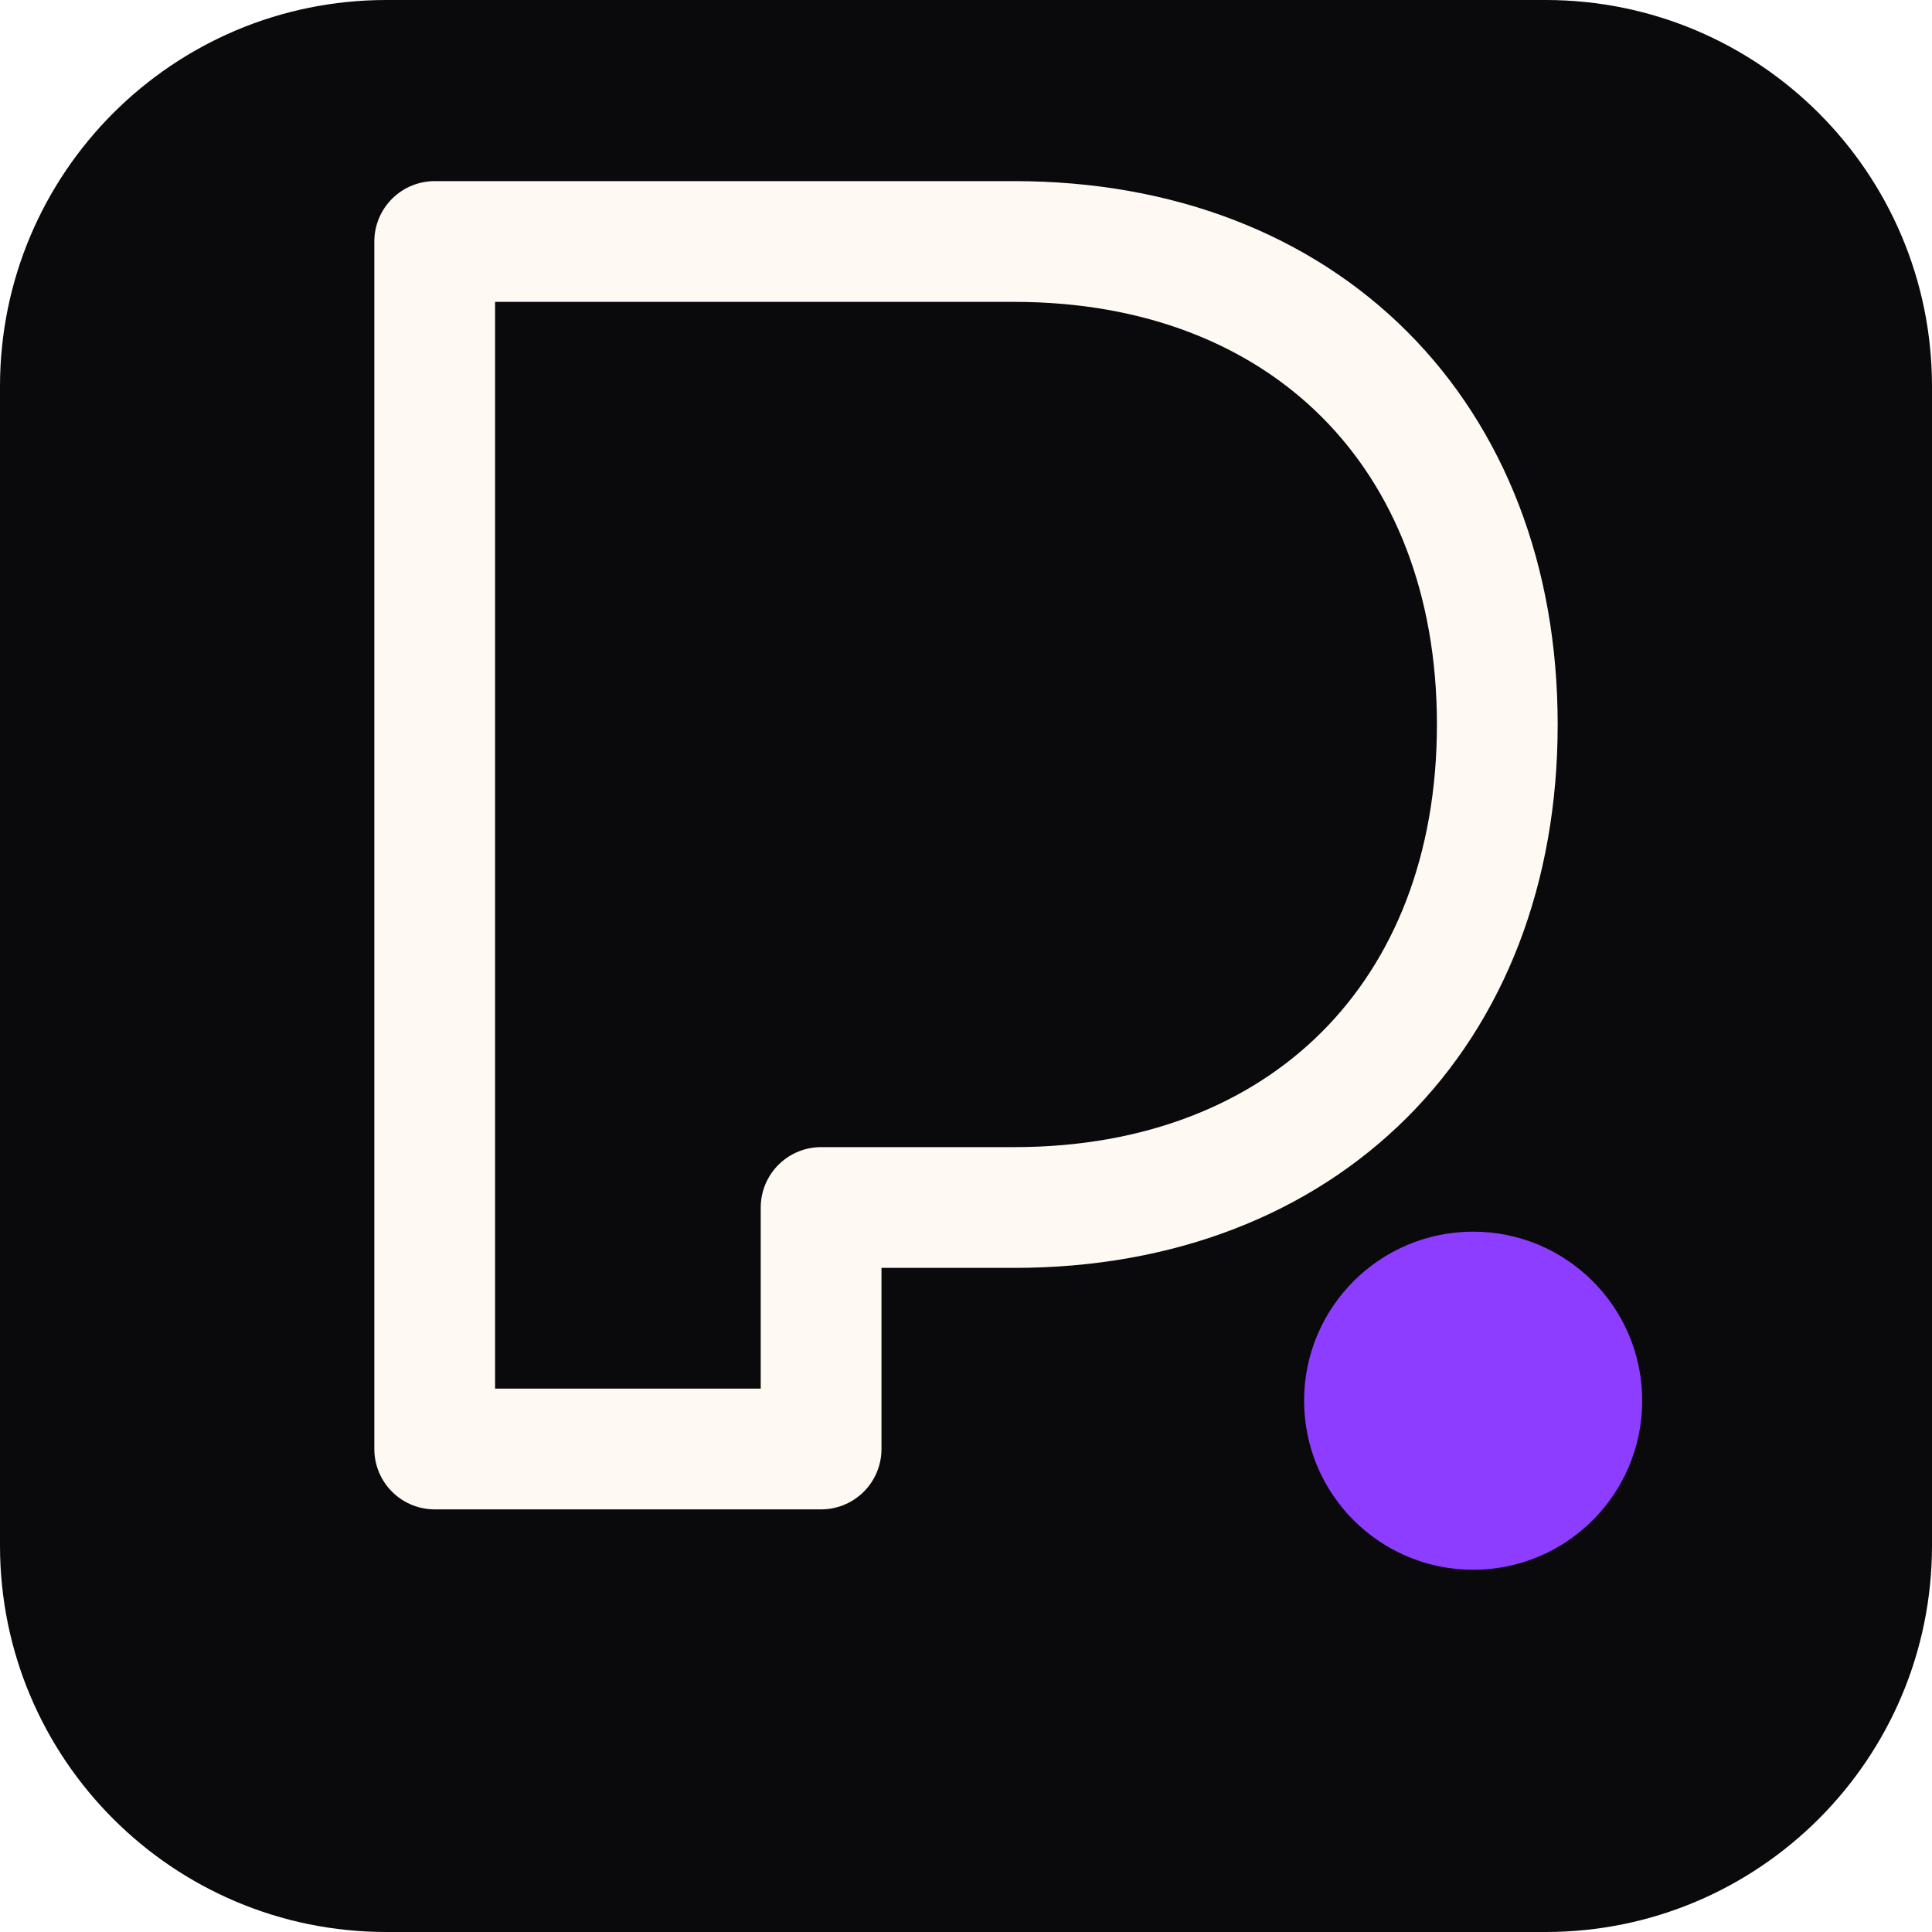
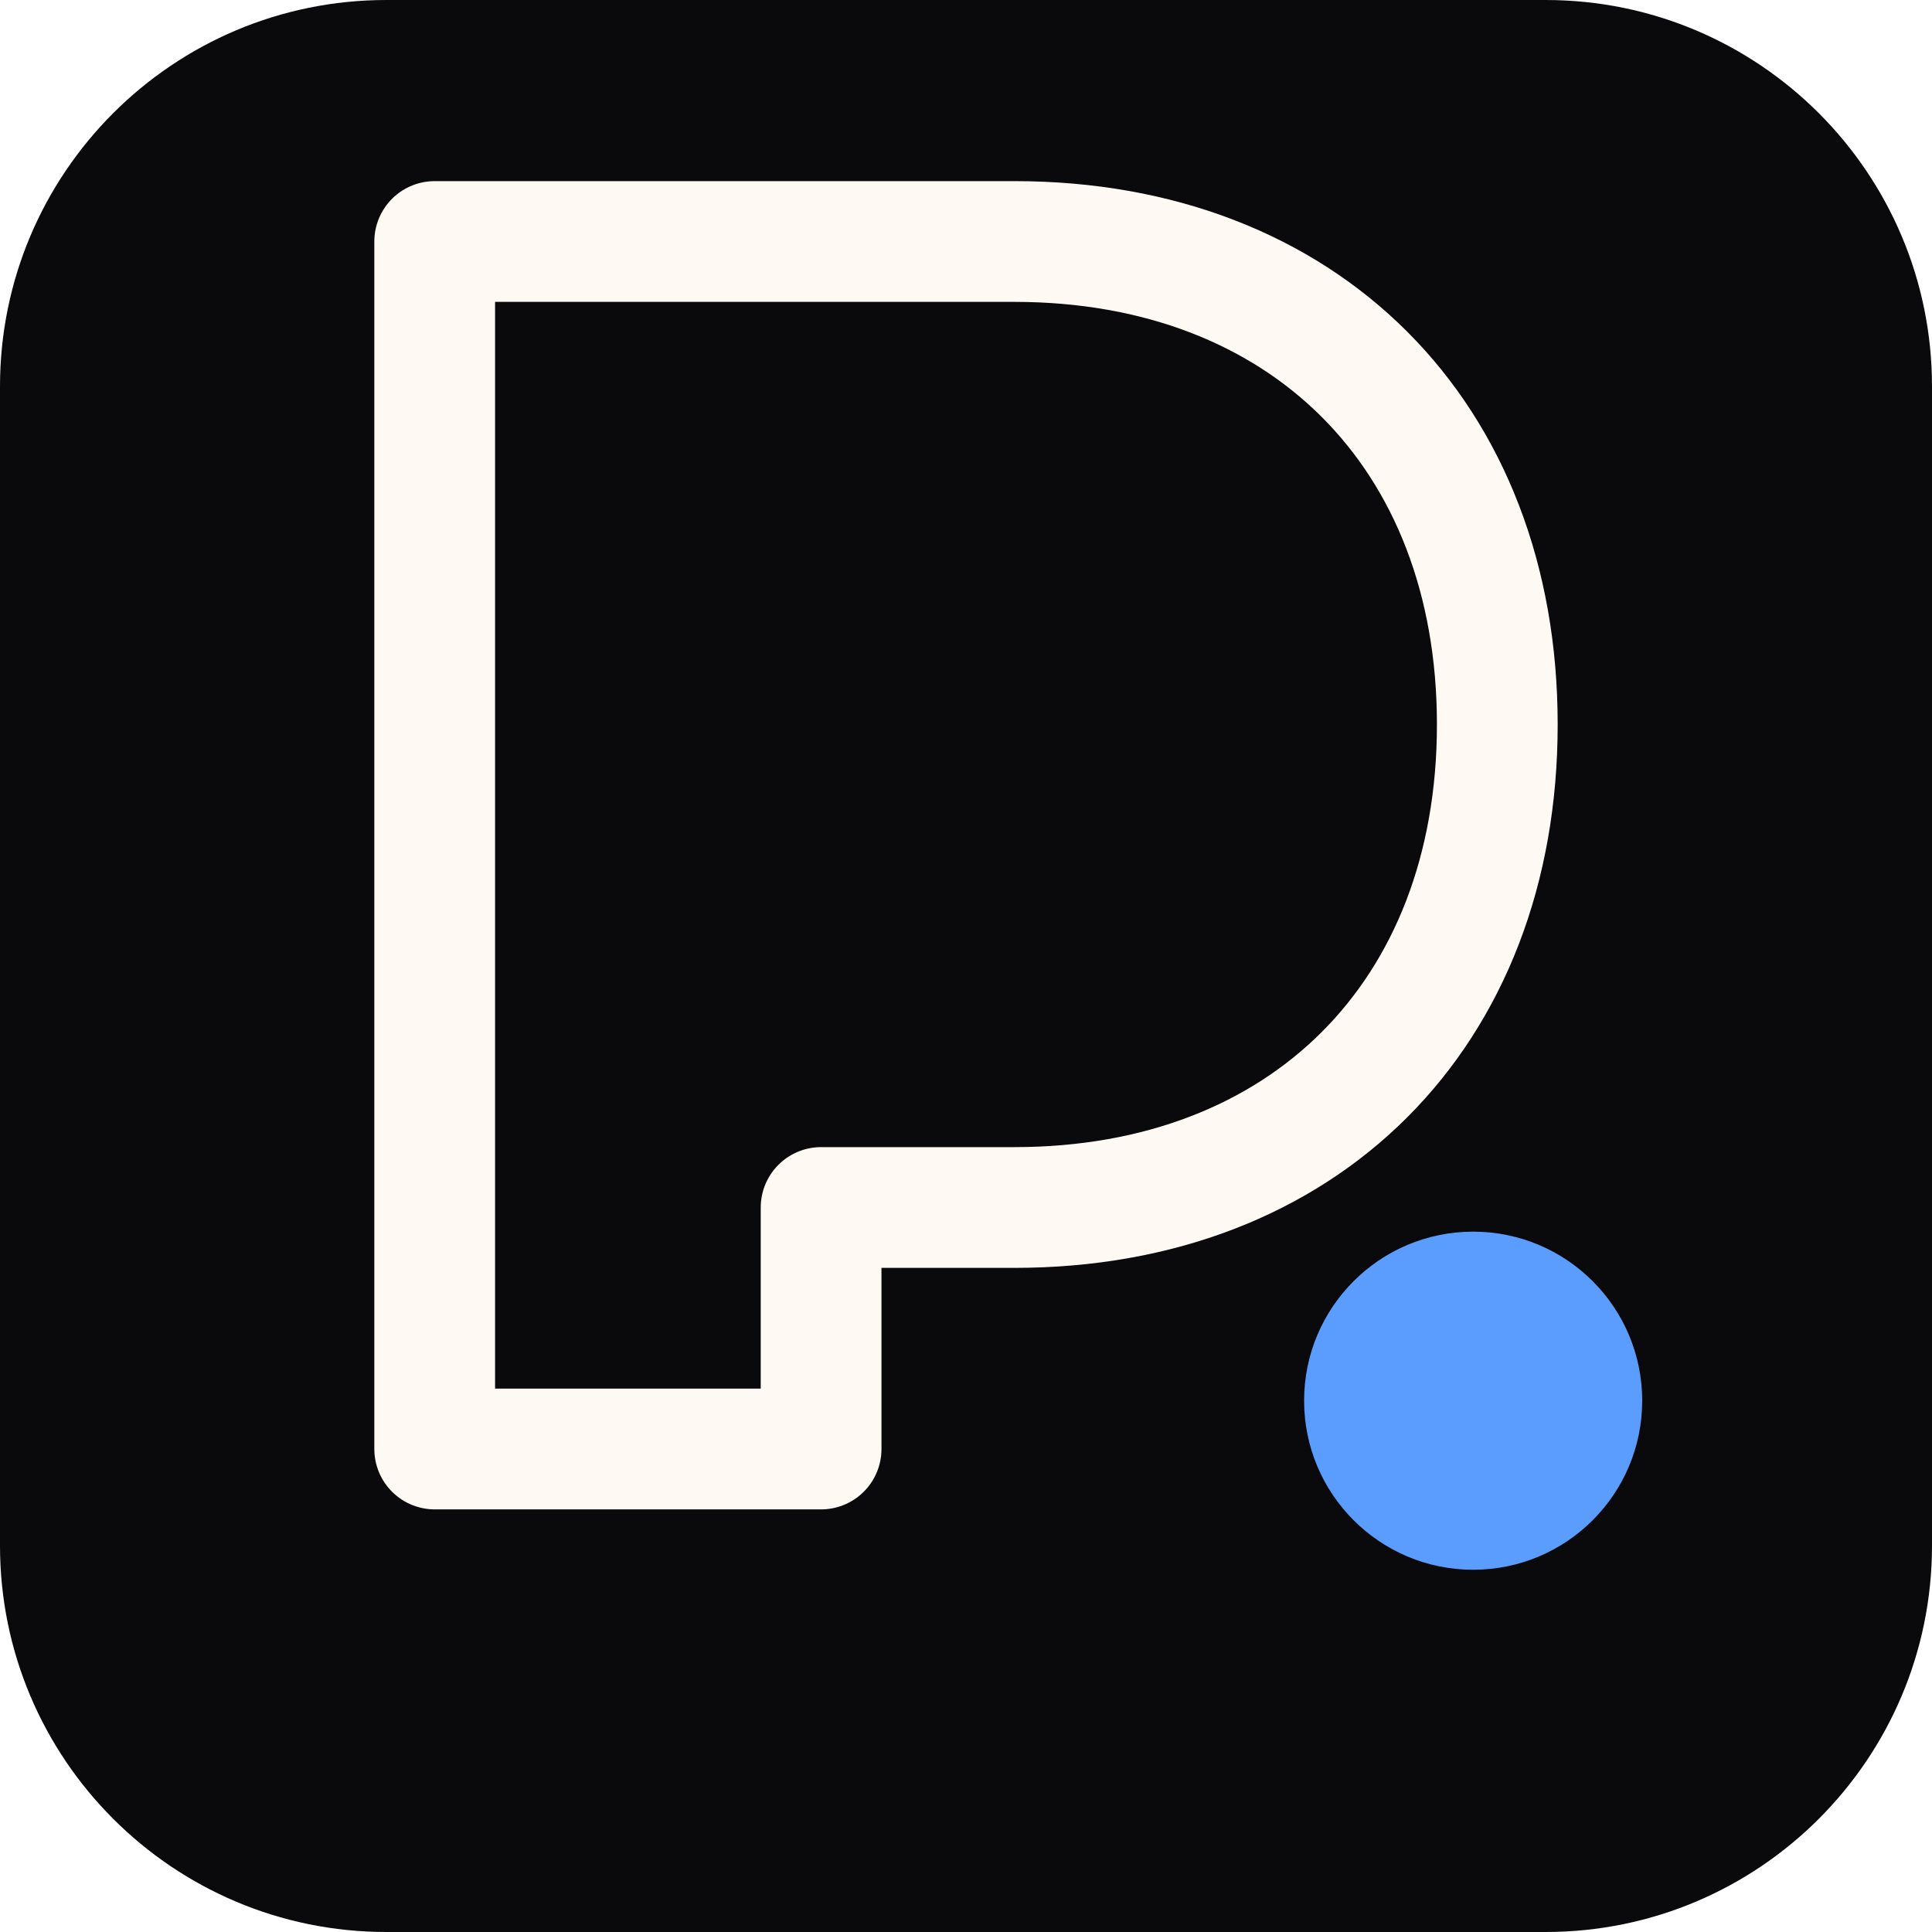
<svg xmlns="http://www.w3.org/2000/svg" viewBox="0 0 80 80" fill="none">
  <rect width="80" height="80" rx="16" fill="#0A0A0C" />
  <g transform="translate(-2,0)">
    <path d="M 20 60 L 20 10 L 44 10 C 56 10 64 18 64 30 C 64 42 56 50 44 50 L 36 50 L 36 60 Z" fill="none" stroke="#FFF9F3" stroke-width="5" stroke-linejoin="round" />
-     <circle cx="63" cy="58" r="7" fill="#8C3DFF" />
+     <circle cx="63" cy="58" r="7" fill="#5B9CFF" />
  </g>
</svg>
